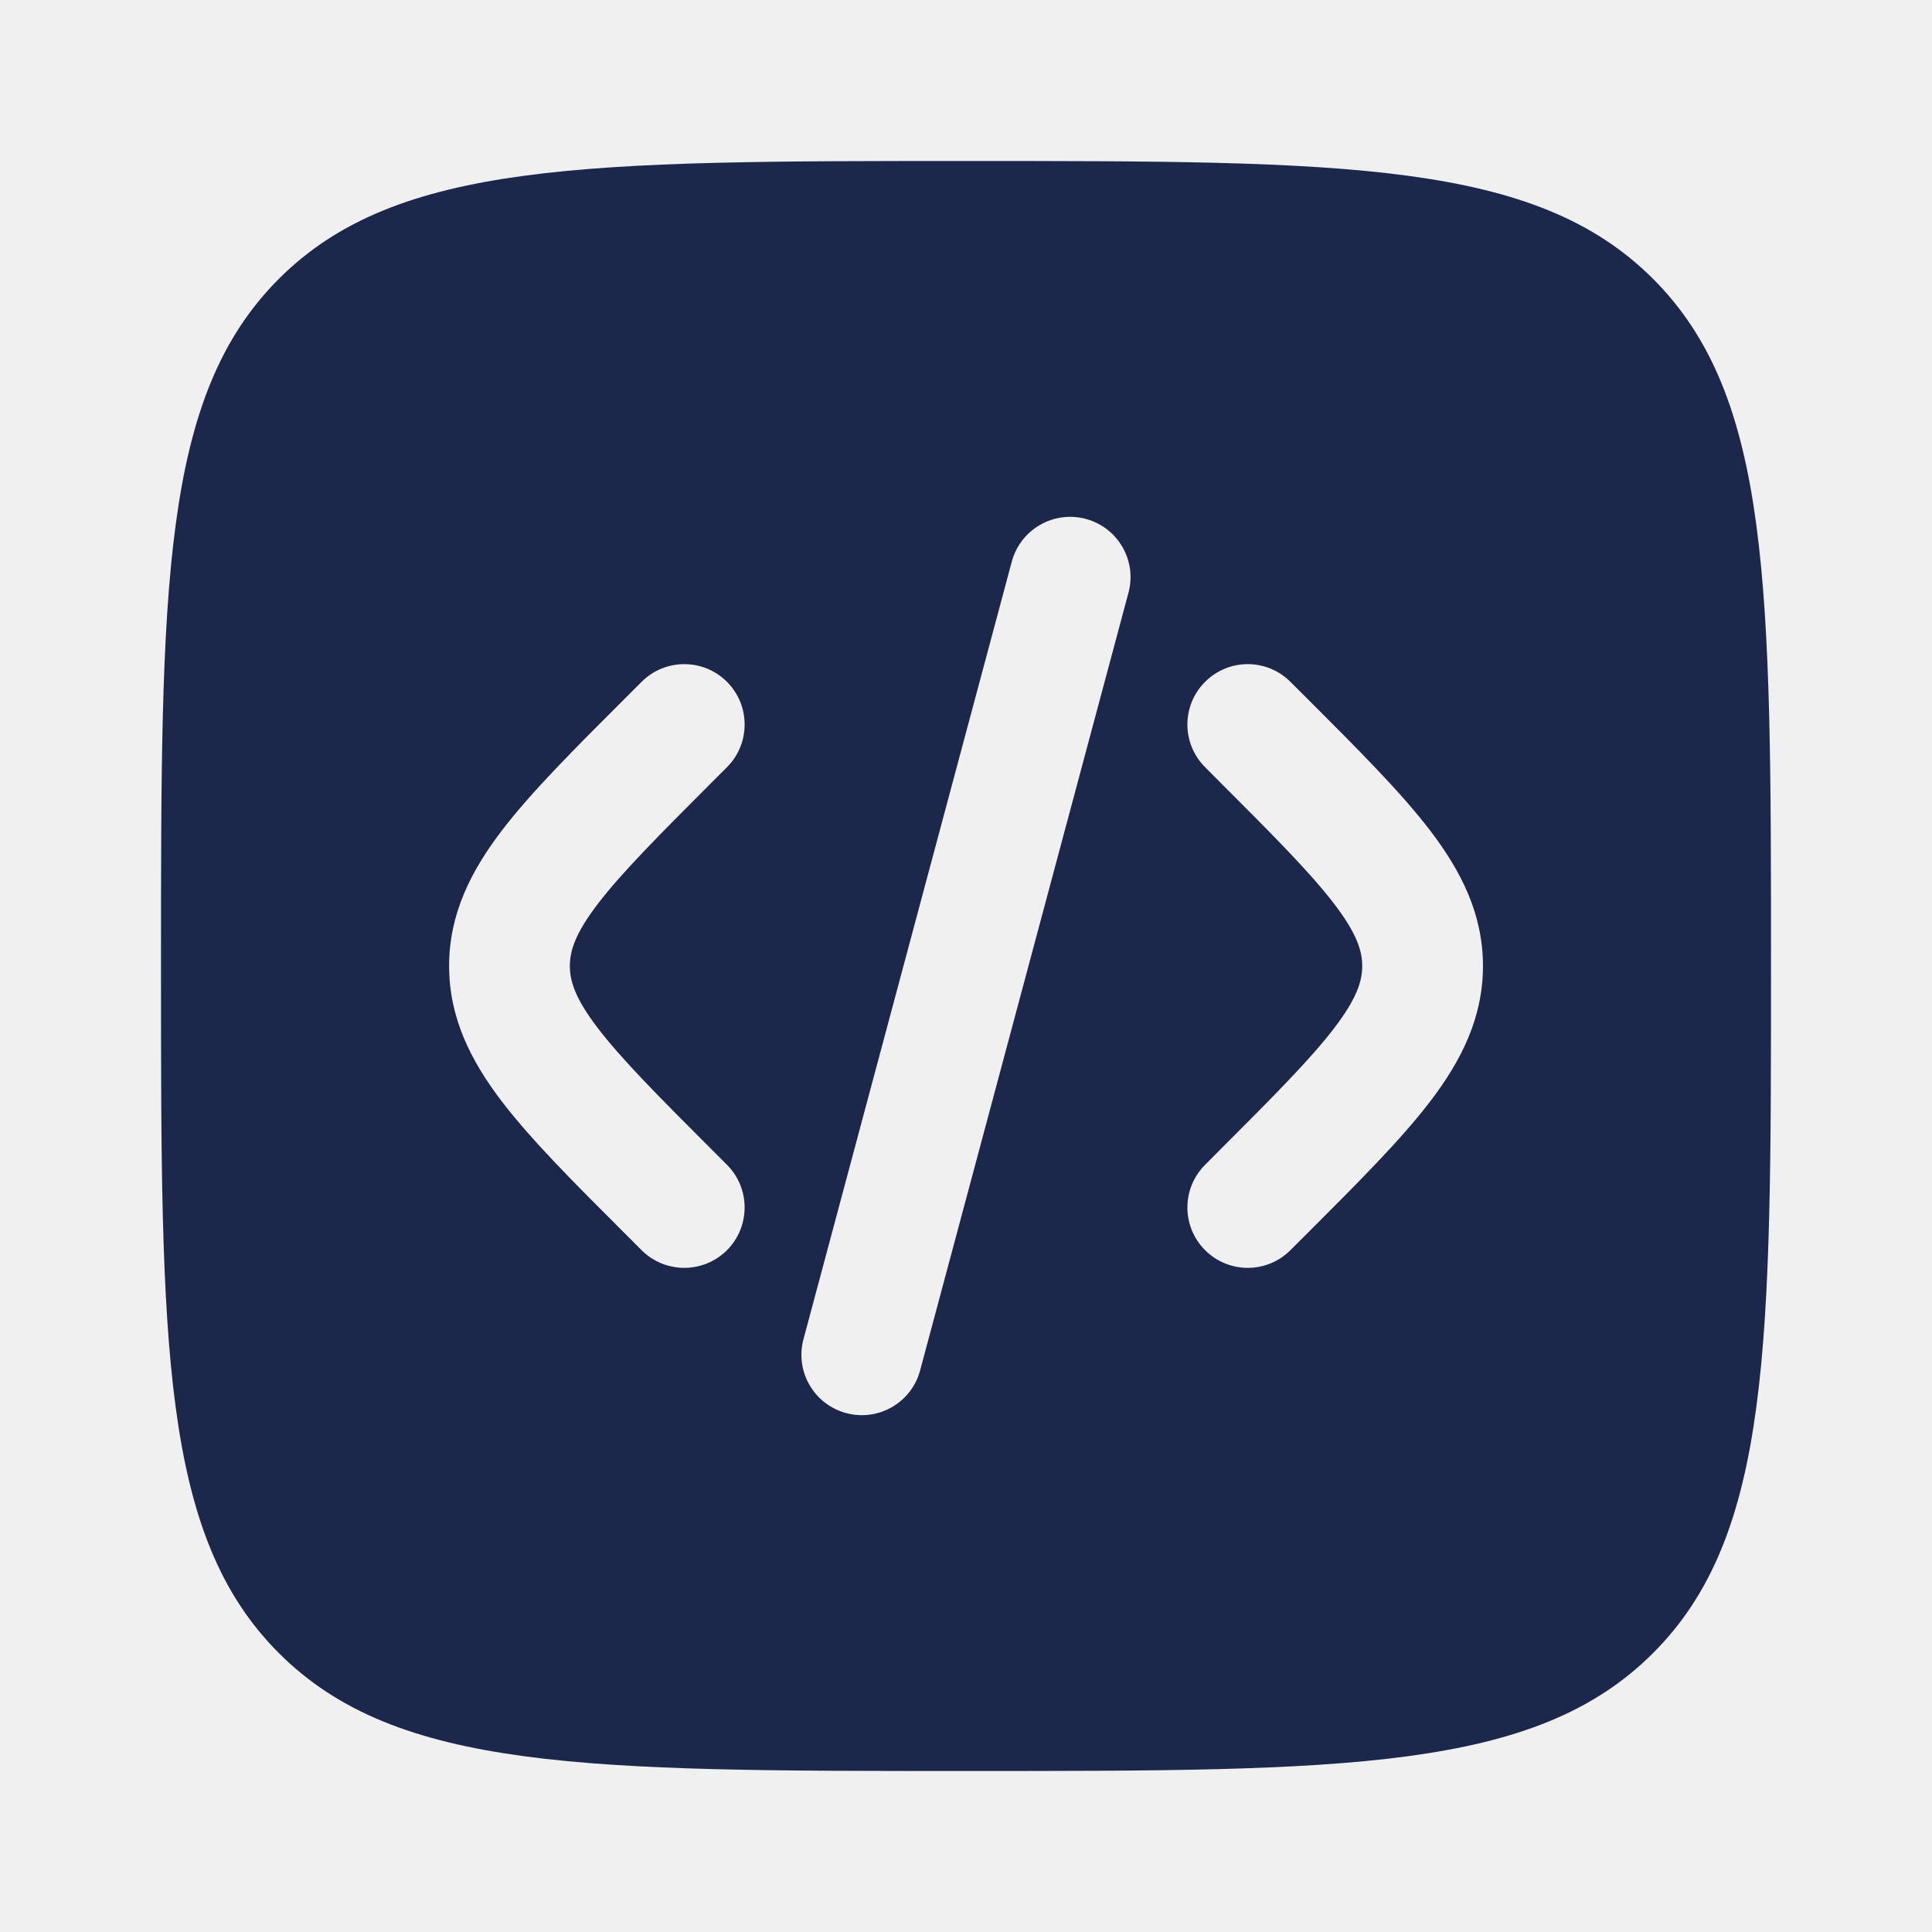
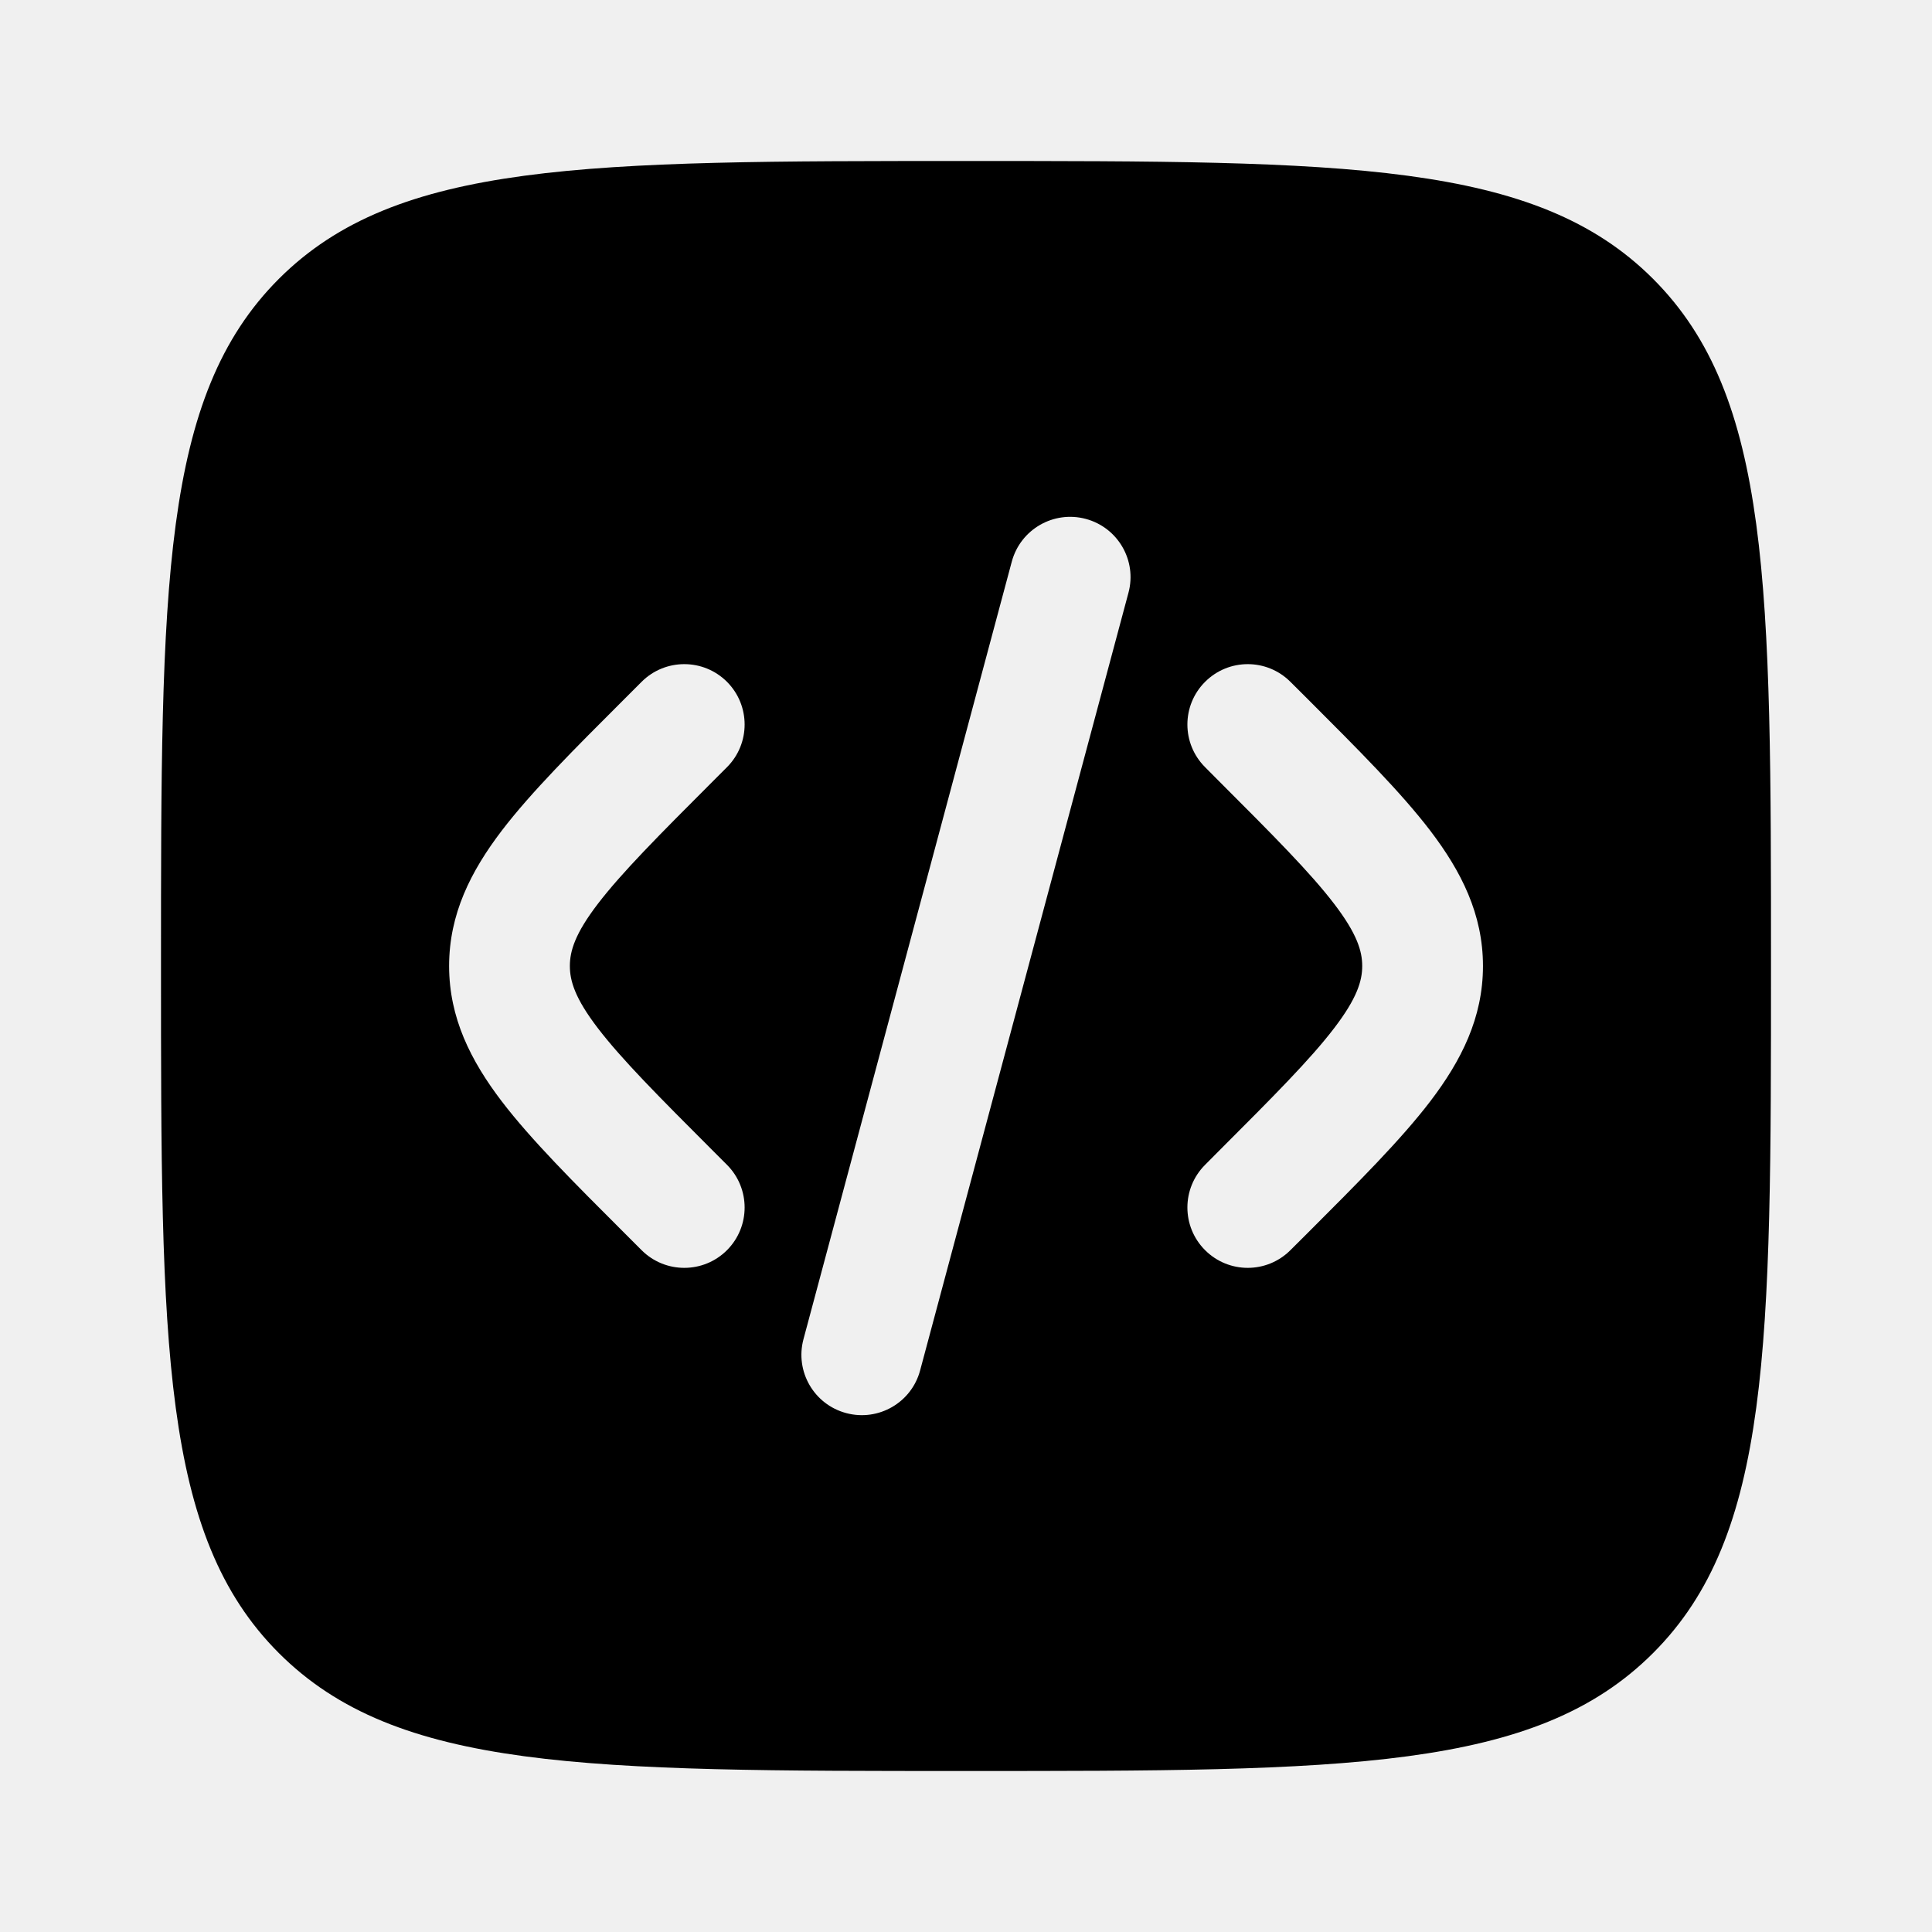
- <svg xmlns="http://www.w3.org/2000/svg" width="800px" height="800px" viewBox="0 0 24 24" fill="none">
-   <path fill-rule="evenodd" clip-rule="evenodd" d="M3.464 3.464C2 4.929 2 7.286 2 12C2 16.714 2 19.071 3.464 20.535C4.929 22 7.286 22 12 22C16.714 22 19.071 22 20.535 20.535C22 19.071 22 16.714 22 12C22 7.286 22 4.929 20.535 3.464C19.071 2 16.714 2 12 2C7.286 2 4.929 2 3.464 3.464ZM13.488 6.446C13.888 6.553 14.126 6.964 14.018 7.364L11.43 17.024C11.323 17.424 10.912 17.661 10.512 17.554C10.111 17.447 9.874 17.036 9.981 16.636L12.569 6.976C12.677 6.576 13.088 6.339 13.488 6.446ZM14.97 8.47C15.263 8.177 15.737 8.177 16.03 8.47L16.239 8.678C16.874 9.313 17.404 9.843 17.768 10.32C18.152 10.824 18.422 11.356 18.422 12C18.422 12.644 18.152 13.176 17.768 13.68C17.404 14.157 16.874 14.687 16.239 15.322L16.03 15.53C15.737 15.823 15.263 15.823 14.97 15.53C14.677 15.237 14.677 14.763 14.97 14.47L15.141 14.298C15.823 13.616 16.28 13.157 16.575 12.77C16.858 12.4 16.922 12.184 16.922 12C16.922 11.816 16.858 11.6 16.575 11.23C16.28 10.843 15.823 10.384 15.141 9.702L14.97 9.53C14.677 9.237 14.677 8.763 14.97 8.47ZM7.97 8.47C8.263 8.177 8.738 8.177 9.031 8.47C9.323 8.763 9.323 9.237 9.031 9.53L8.859 9.702C8.177 10.384 7.721 10.843 7.425 11.23C7.142 11.6 7.079 11.816 7.079 12C7.079 12.184 7.142 12.4 7.425 12.77C7.721 13.157 8.177 13.616 8.859 14.298L9.031 14.47C9.323 14.763 9.323 15.237 9.031 15.53C8.738 15.823 8.263 15.823 7.97 15.53L7.762 15.322C7.126 14.687 6.596 14.157 6.232 13.68C5.848 13.176 5.579 12.644 5.579 12C5.579 11.356 5.848 10.824 6.232 10.32C6.596 9.843 7.126 9.313 7.762 8.678L7.97 8.47Z" fill="#1C274C" />
+ <svg xmlns="http://www.w3.org/2000/svg" width="24" height="24" viewBox="0 0 24 24" fill="none">
+   <style>
+         #favicon-path {
+         fill: black;
+         }
+         @media (prefers-color-scheme: dark) {
+         #favicon-path {
+         fill: white;
+         }
+         }
+     </style>
+   <path id="favicon-path" fill-rule="evenodd" clip-rule="evenodd" d="M3.464 3.464C2 4.929 2 7.286 2 12C2 16.714 2 19.071 3.464 20.535C4.929 22 7.286 22 12 22C16.714 22 19.071 22 20.535 20.535C22 19.071 22 16.714 22 12C22 7.286 22 4.929 20.535 3.464C19.071 2 16.714 2 12 2C7.286 2 4.929 2 3.464 3.464ZM13.488 6.446C13.888 6.553 14.126 6.964 14.018 7.364L11.43 17.024C11.323 17.424 10.912 17.661 10.512 17.554C10.111 17.447 9.874 17.036 9.981 16.636L12.569 6.976C12.677 6.576 13.088 6.339 13.488 6.446ZM14.97 8.47C15.263 8.177 15.737 8.177 16.03 8.47L16.239 8.678C16.874 9.313 17.404 9.843 17.768 10.32C18.152 10.824 18.422 11.356 18.422 12C18.422 12.644 18.152 13.176 17.768 13.68C17.404 14.157 16.874 14.687 16.239 15.322L16.03 15.53C15.737 15.823 15.263 15.823 14.97 15.53C14.677 15.237 14.677 14.763 14.97 14.47L15.141 14.298C15.823 13.616 16.28 13.157 16.575 12.77C16.858 12.4 16.922 12.184 16.922 12C16.922 11.816 16.858 11.6 16.575 11.23C16.28 10.843 15.823 10.384 15.141 9.702L14.97 9.53C14.677 9.237 14.677 8.763 14.97 8.47ZM7.97 8.47C8.263 8.177 8.738 8.177 9.031 8.47C9.323 8.763 9.323 9.237 9.031 9.53L8.859 9.702C8.177 10.384 7.721 10.843 7.425 11.23C7.142 11.6 7.079 11.816 7.079 12C7.079 12.184 7.142 12.4 7.425 12.77C7.721 13.157 8.177 13.616 8.859 14.298L9.031 14.47C9.323 14.763 9.323 15.237 9.031 15.53C8.738 15.823 8.263 15.823 7.97 15.53L7.762 15.322C7.126 14.687 6.596 14.157 6.232 13.68C5.848 13.176 5.579 12.644 5.579 12C5.579 11.356 5.848 10.824 6.232 10.32C6.596 9.843 7.126 9.313 7.762 8.678L7.97 8.47Z" />
</svg>
